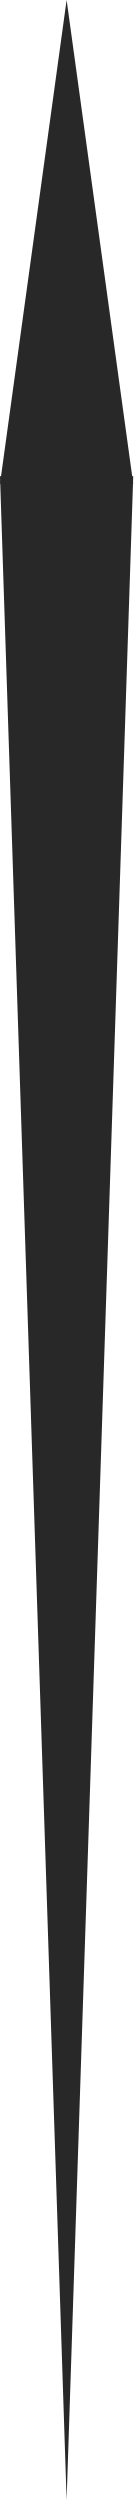
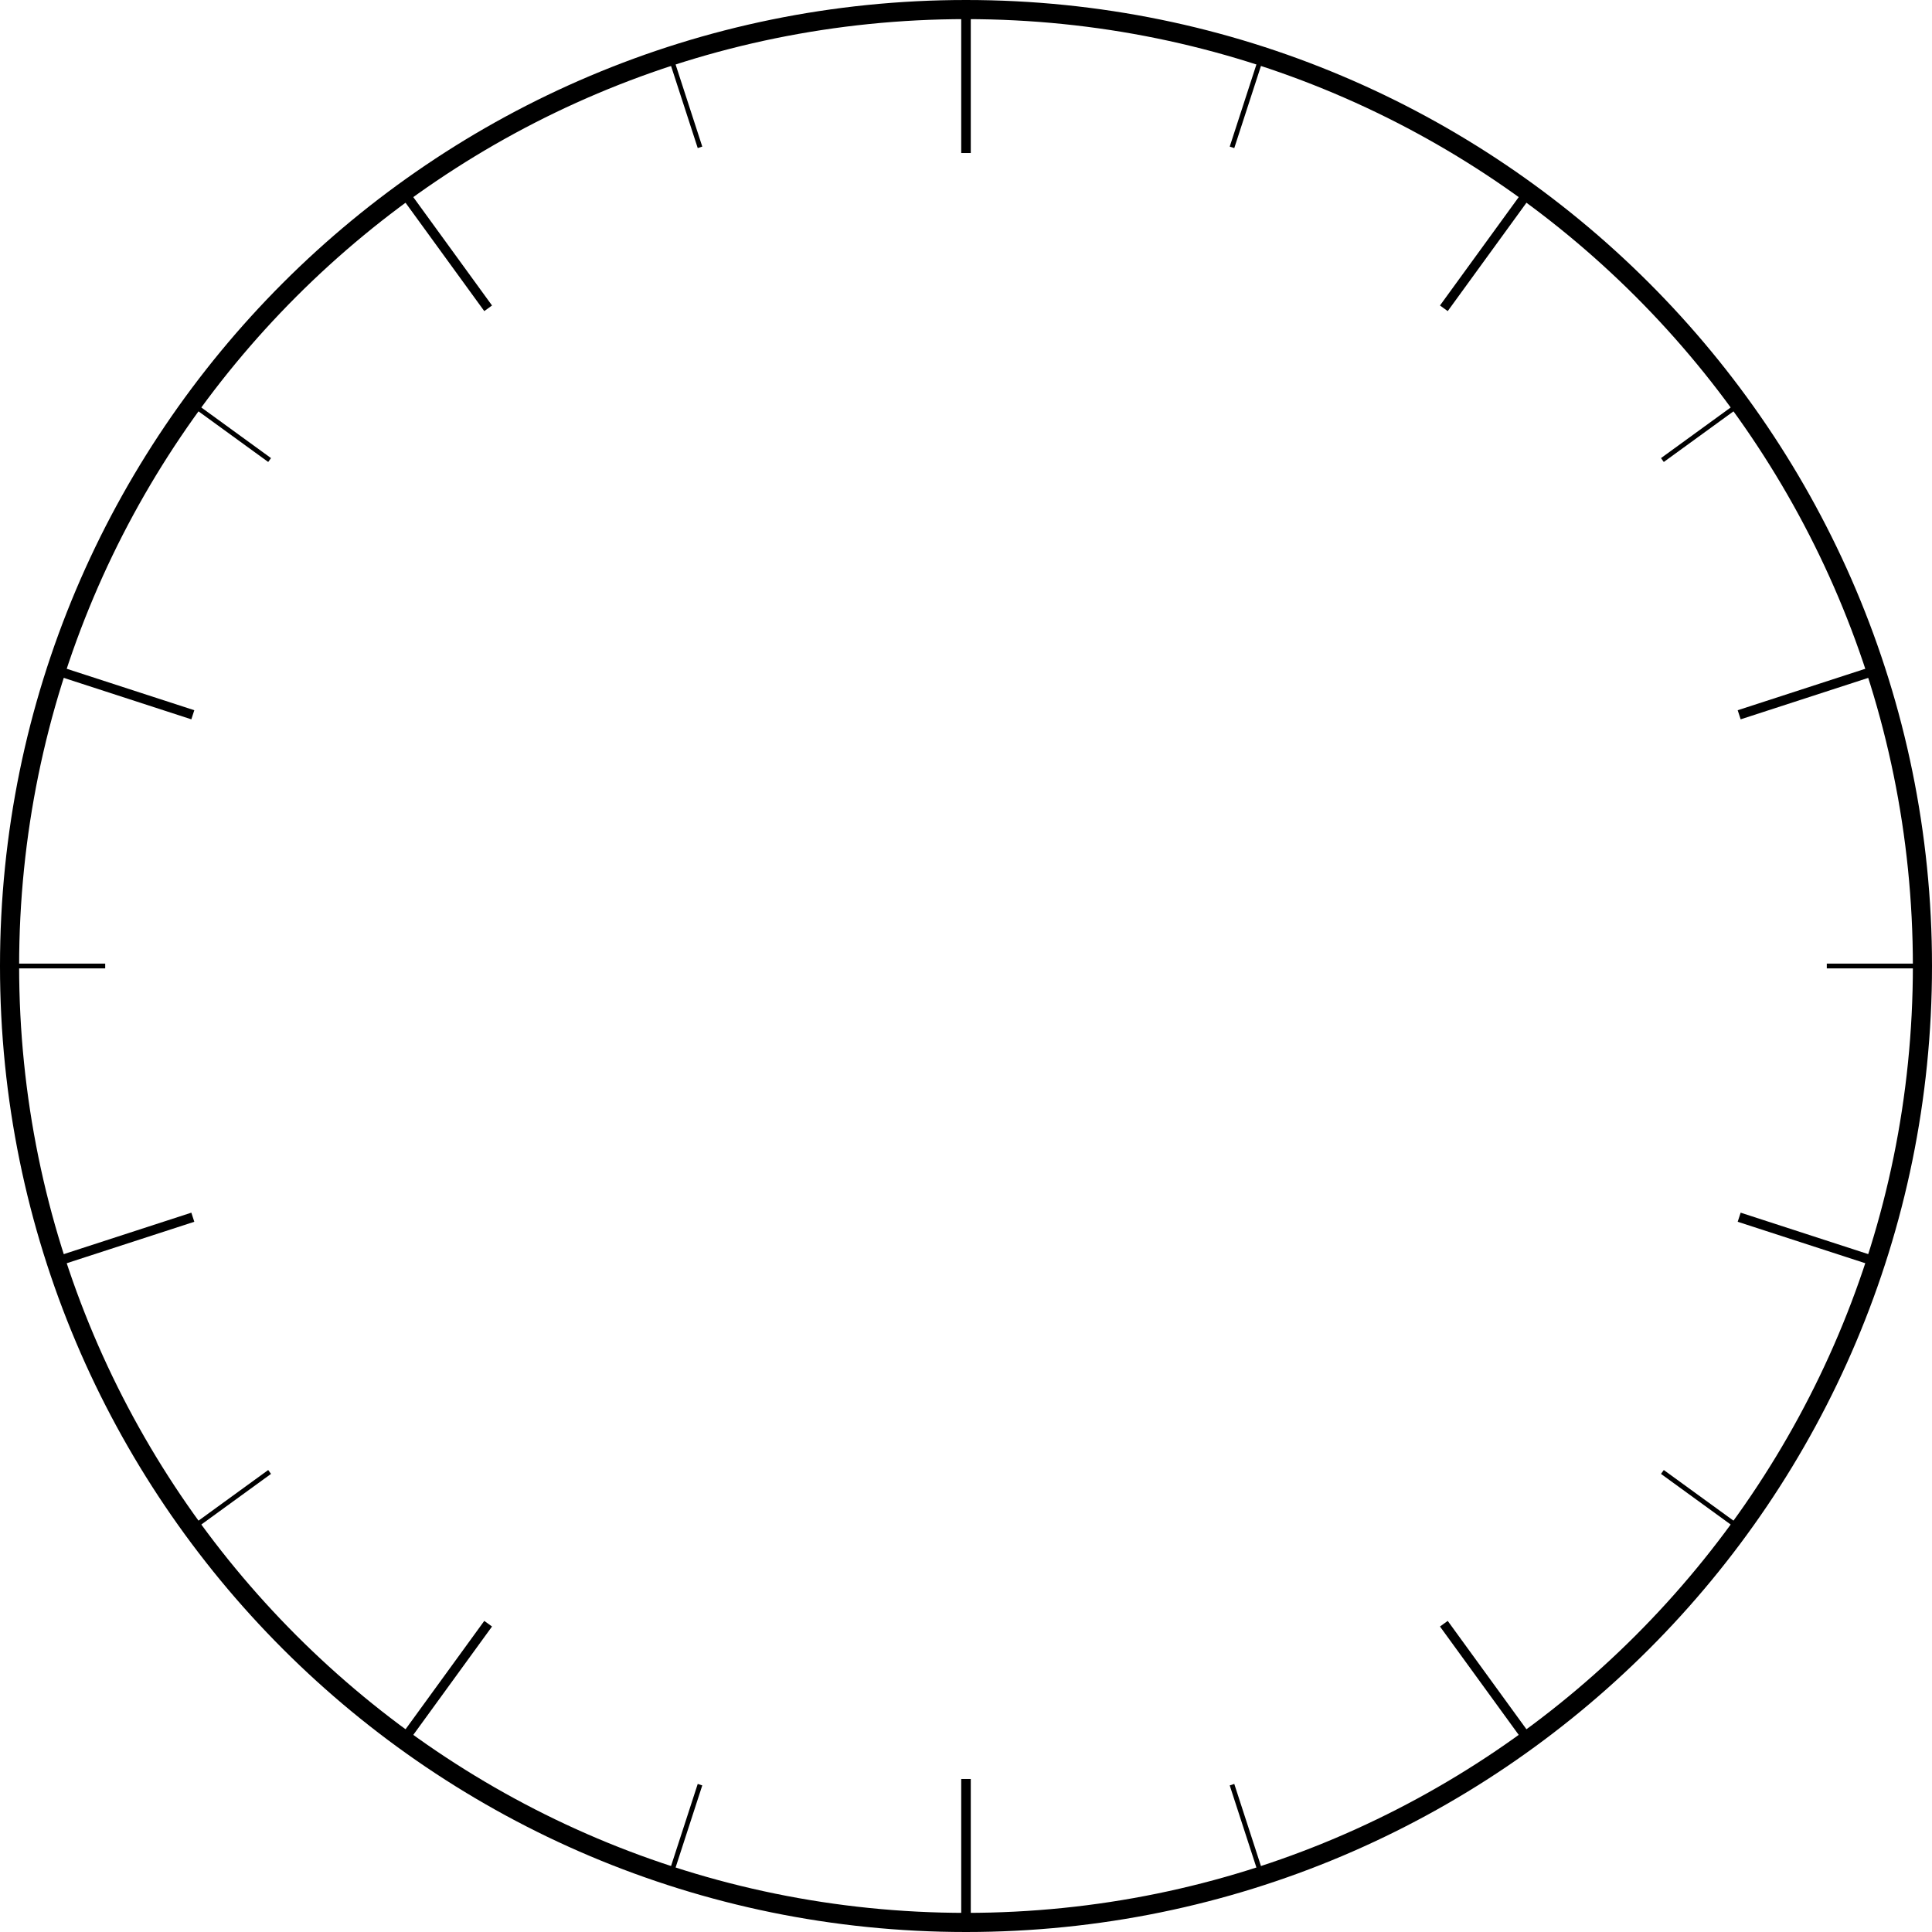
- <svg xmlns="http://www.w3.org/2000/svg" viewBox="0 0 10.578 198.488" xmlnsBx="https://boxy-svg.com" version="1.1" id="svg418" width="10.578" height="198.488" xmlnSvg="http://www.w3.org/2000/svg" xmlnsSvg="http://www.w3.org/2000/svg">
+ <svg xmlns="http://www.w3.org/2000/svg" viewBox="0 0 404 404" xmlnsBx="https://boxy-svg.com" version="1.1" id="svg418" width="404" height="404" xmlnSvg="http://www.w3.org/2000/svg" xmlnSsvg="http://www.w3.org/2000/svg">
  <defs id="defs422" />
-   <g id="g1363" transform="matrix(-0.1762993,0,0,-0.5951051,49.36379,246.6919)">
-     <path d="m 250,81 30,270 h -60 z" style="fill:#282828" bxShape="triangle 220 81 60 270 0.5 0 1@9a796aff" bxOrigin="0 0.821" id="path1357">
-       </path>
-     <path d="m -250,-414.535 30,64.535 h -60 z" style="fill:#282828" transform="scale(-1)" bxShape="triangle -280 -414.535 60 64.535 0.5 0 1@d182af1c" id="path1361">
-       </path>
+   <g id="g590">
+     <g id="g416" transform="translate(-48,-48)">
+       <circle style="fill:none;stroke:#000000;stroke-width:4px" cx="250" cy="250" id="ellipse294" r="200" />
+       <line style="stroke:#000000;stroke-width:2px" x1="250" y1="50" x2="250" y2="80" id="line298">
+         </line>
+       <text style="font-size:28px;stroke:#000000;stroke-width:0.999px;paint-order:fill" transform="matrix(1.001155,0,0,1,-8.288707,-2.404083)" x="250" y="107.373" bxOrigin="-1.001 0.5" id="text302" />
+       <line style="stroke:#000000" x1="308.713" y1="59.3" x2="308.713" y2="79.3" transform="rotate(17.99999,308.7129,69.30046)" id="line306">
+         </line>
+       <line style="stroke:#000000;stroke-width:2px" x1="358.739" y1="85.332" x2="358.739" y2="115.332" transform="rotate(35.99999,358.7391,100.3319)" id="line310">
+         </line>
+       <text style="font-size:28px;stroke:#000000" x="335" y="129.983" bxOrigin="0.013 0" id="text314" />
+       <line style="stroke:#000000" x1="403.713" y1="128.321" x2="403.713" y2="148.321" transform="rotate(54.00001,403.7131,138.321)" id="line318">
+         </line>
+       <line style="stroke:#000000;stroke-width:2px" x1="425.945" y1="177.832" x2="425.945" y2="207.832" transform="rotate(72.00001,425.9448,192.8321)" id="line322">
+         </line>
+       <text style="font-size:28px;font-family:Arial, sans-serif;white-space:pre;fill:#333333;stroke:#000000" x="395" y="206.983" id="text326" />
+       <line style="stroke:#000000" x1="450" y1="250" x2="430" y2="250" id="line330">
+         </line>
+       <line style="stroke:#000000;stroke-width:2px" x1="425.945" y1="292.168" x2="425.945" y2="322.168" transform="rotate(108,425.9449,307.168)" id="line334">
+         </line>
+       <text style="font-size:28px;font-family:Arial, sans-serif;white-space:pre;fill:#333333;stroke:#000000" x="395" y="309.983" id="text338" />
+       <line style="stroke:#000000" x1="403.713" y1="351.679" x2="403.713" y2="371.679" transform="rotate(126,403.7131,361.679)" id="line342">
+         </line>
+       <line style="stroke:#000000;stroke-width:2px" x1="358.74" y1="384.668" x2="358.74" y2="414.668" transform="rotate(144,358.74,399.668)" id="line346">
+         </line>
+       <text style="font-size:28px;font-family:Arial, sans-serif;white-space:pre;fill:#333333;stroke:#000000" x="335" y="384.983" id="text350" />
+       <line style="stroke:#000000" x1="308.713" y1="420.701" x2="308.713" y2="440.701" transform="rotate(162,308.7129,430.7009)" id="line354">
+         </line>
+       <line style="stroke:#000000;stroke-width:2px" x1="250" y1="420" x2="250" y2="450" id="line358">
+         </line>
+       <text style="font-size:28px;white-space:pre;stroke:#000000;stroke-width:0.999px" transform="matrix(1.00129,0,0,1,-8.32249,310.3774)" x="250" y="107.373" bxOrigin="-1.001 0.5" id="text362" />
+       <line style="stroke:#000000" x1="191.287" y1="420.701" x2="191.287" y2="440.701" transform="rotate(-162,191.287,430.7011)" id="line366">
+         </line>
+       <line style="stroke:#000000;stroke-width:2px" x1="141.26" y1="384.668" x2="141.26" y2="414.668" transform="rotate(-144,141.26,399.668)" id="line370">
+         </line>
+       <text style="font-size:28px;font-family:Arial, sans-serif;white-space:pre;fill:#333333;stroke:#000000" x="150" y="384.983" id="text374" />
+       <line style="stroke:#000000" x1="96.287" y1="351.679" x2="96.287" y2="371.679" transform="rotate(-126,96.287,361.679)" id="line378">
+         </line>
+       <line style="stroke:#000000;stroke-width:2px" x1="74.055" y1="292.168" x2="74.055" y2="322.168" transform="rotate(-108,74.05504,307.1679)" id="line382">
+         </line>
+       <text style="font-size:28px;font-family:Arial, sans-serif;white-space:pre;fill:#333333;stroke:#000000" x="90" y="309.983" id="text386" />
+       <line style="stroke:#000000" x1="50" y1="250" x2="70" y2="250" id="line390">
+         </line>
+       <line style="stroke:#000000;stroke-width:2px" x1="74.055" y1="177.832" x2="74.055" y2="207.832" transform="rotate(-72.00001,74.05504,192.8319)" id="line394">
+         </line>
+       <text style="font-size:28px;font-family:Arial, sans-serif;white-space:pre;fill:#333333;stroke:#000000" x="90" y="206.983" id="text398" />
+       <line style="stroke:#000000" x1="96.287" y1="128.321" x2="96.287" y2="148.321" transform="rotate(-54.00001,96.28699,138.321)" id="line402">
+         </line>
+       <line style="stroke:#000000;stroke-width:2px" x1="141.26" y1="85.332" x2="141.26" y2="115.332" transform="rotate(-35.99999,141.26,100.332)" id="line406">
+         </line>
+       <text style="font-size:28px;font-family:Arial, sans-serif;white-space:pre;fill:#333333;stroke:#000000" x="150" y="129.983" id="text410" />
+       <line style="stroke:#000000" x1="191.287" y1="59.299" x2="191.287" y2="79.299" transform="rotate(-17.99999,191.2871,69.29871)" id="line414">
+         </line>
+     </g>
  </g>
</svg>
